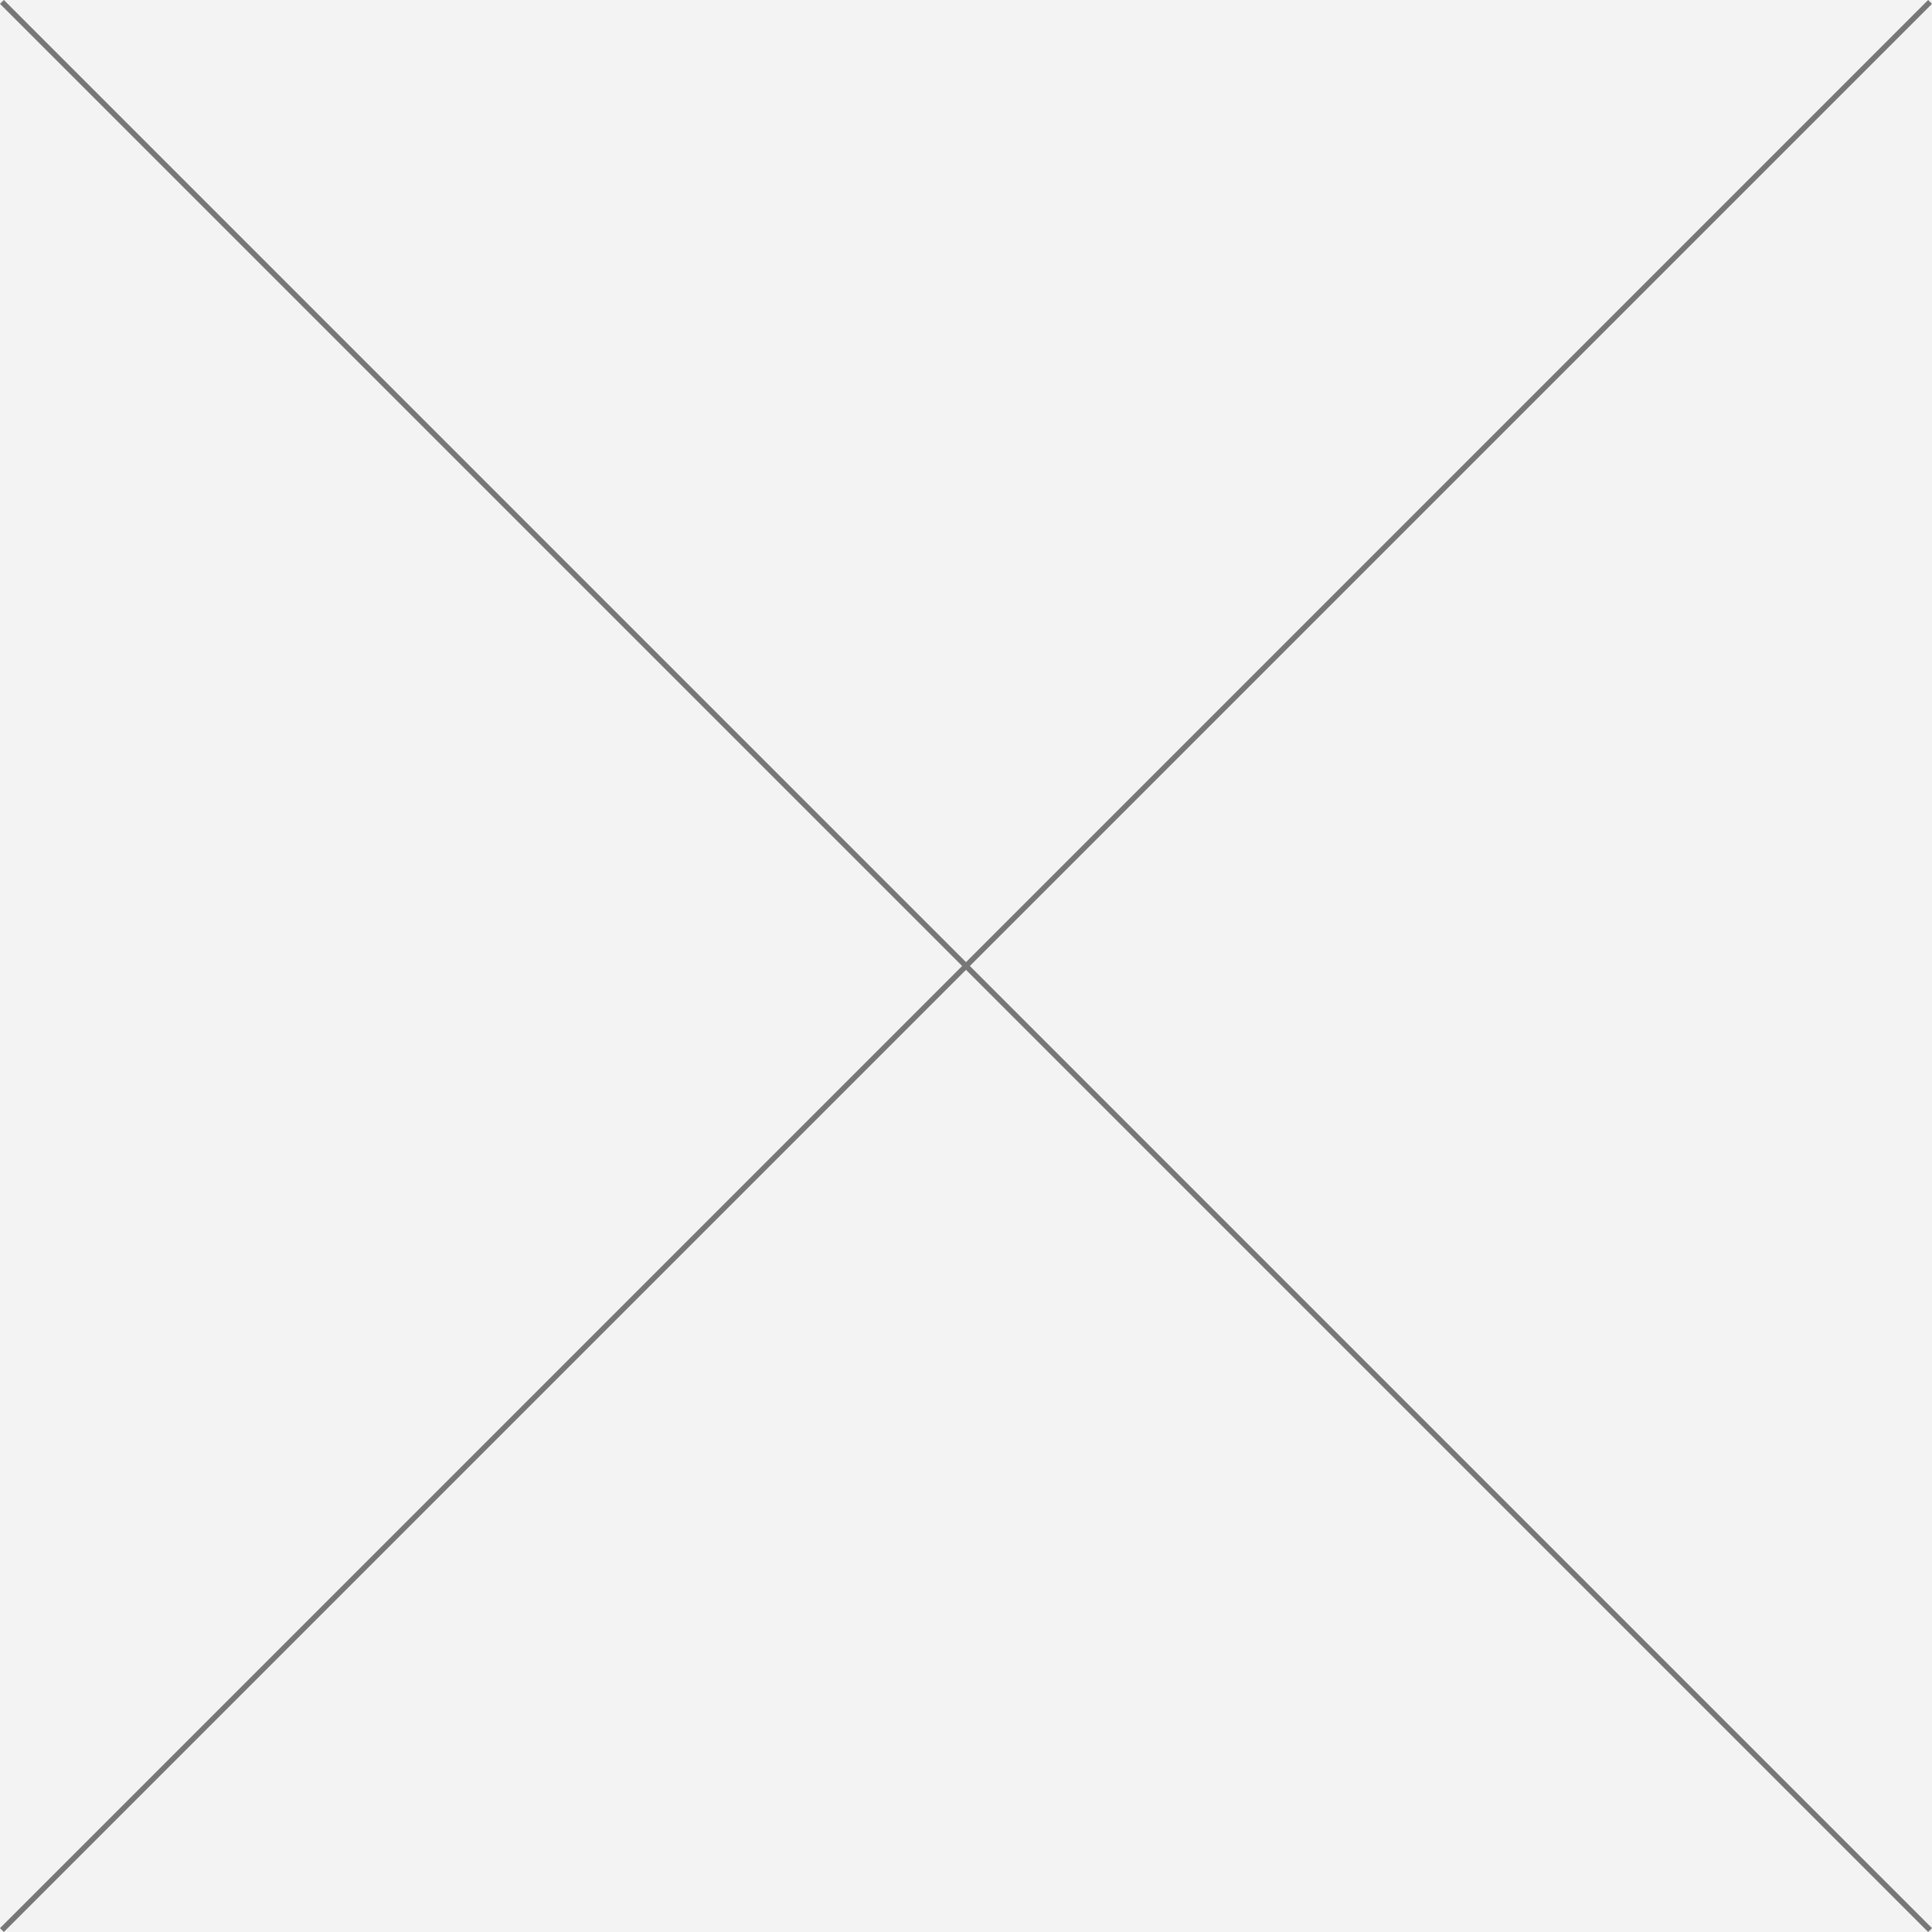
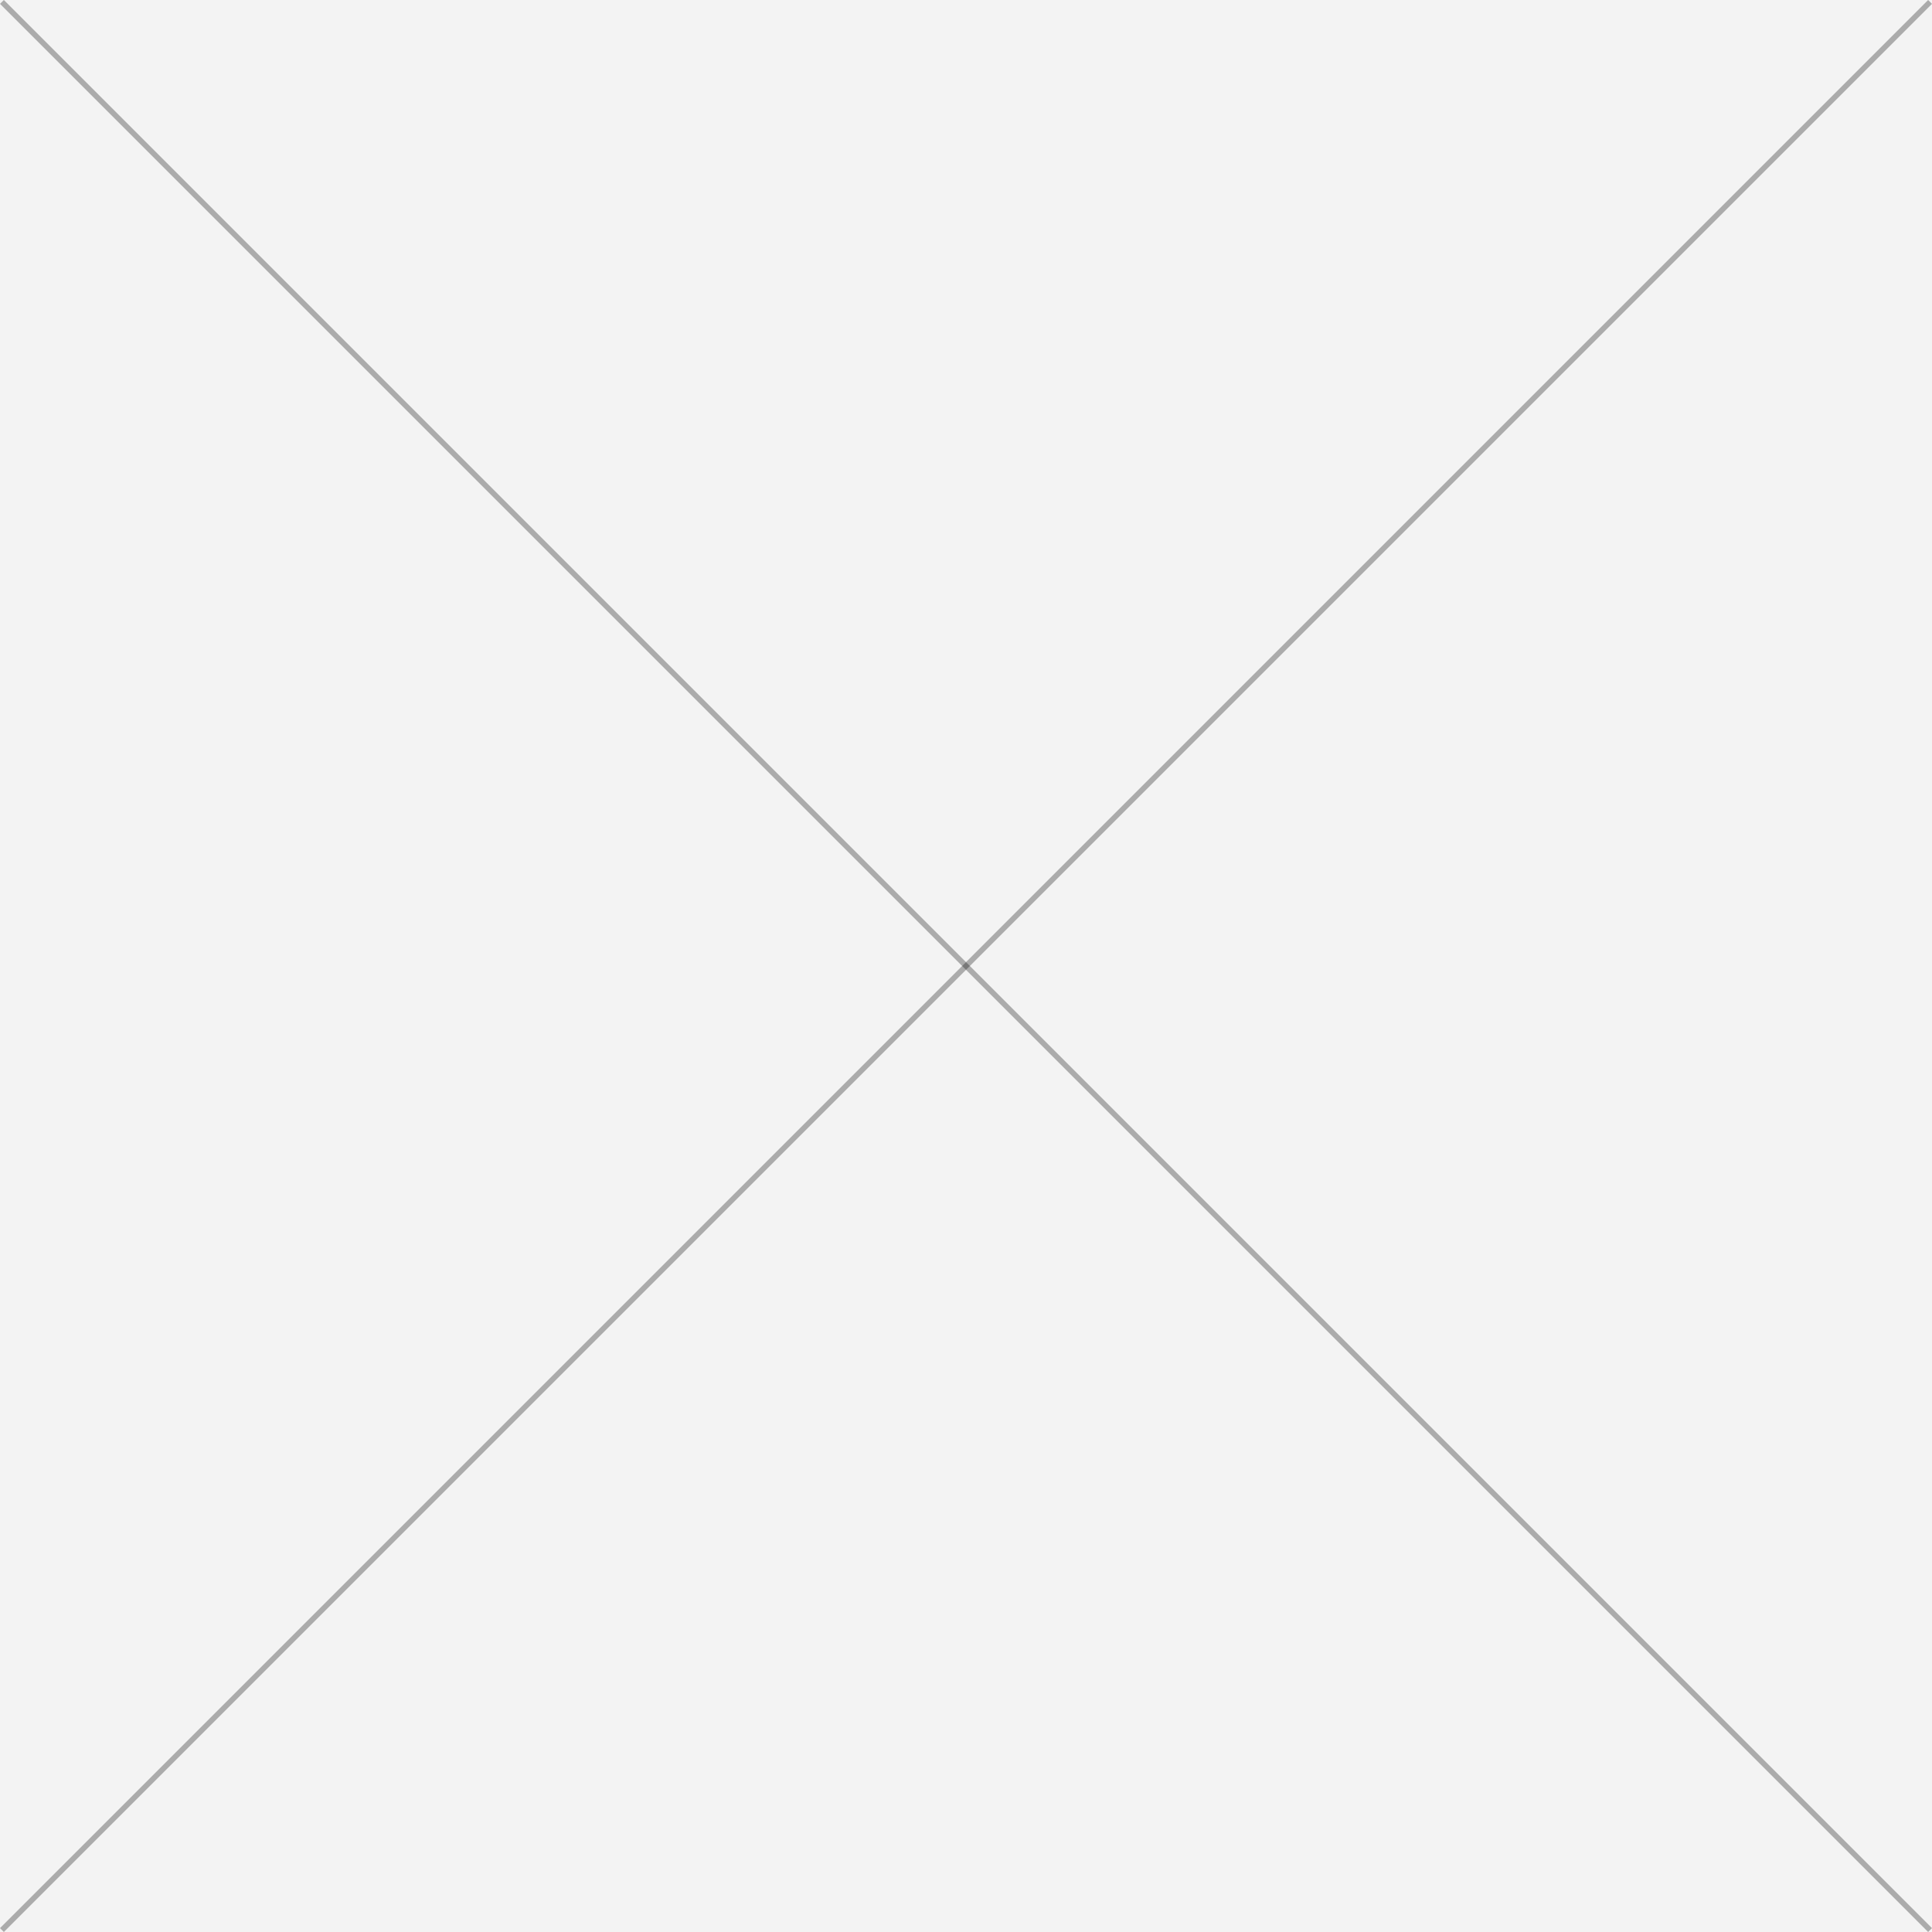
<svg xmlns="http://www.w3.org/2000/svg" viewBox="0 0 500 500" preserveAspectRatio="none">
  <defs>
    <style>
      .cls-1 {
        fill: #000;
        fill-opacity: 0.05;
      }

      .cls-2 {
-         fill: #777;
+         /*fill: #777;*/
+         fill: #000;
+         fill-opacity: 0.3;
        fill-rule: evenodd;
      }
    </style>
  </defs>
  <rect class="cls-1" width="500" height="500" />
  <path class="cls-2" d="M1 0 L 500 499 L 499 500 L0 1 Z" />
  <path class="cls-2" d="M1 500 L 500 1 L 499 0 L0 499 Z" />
</svg>
